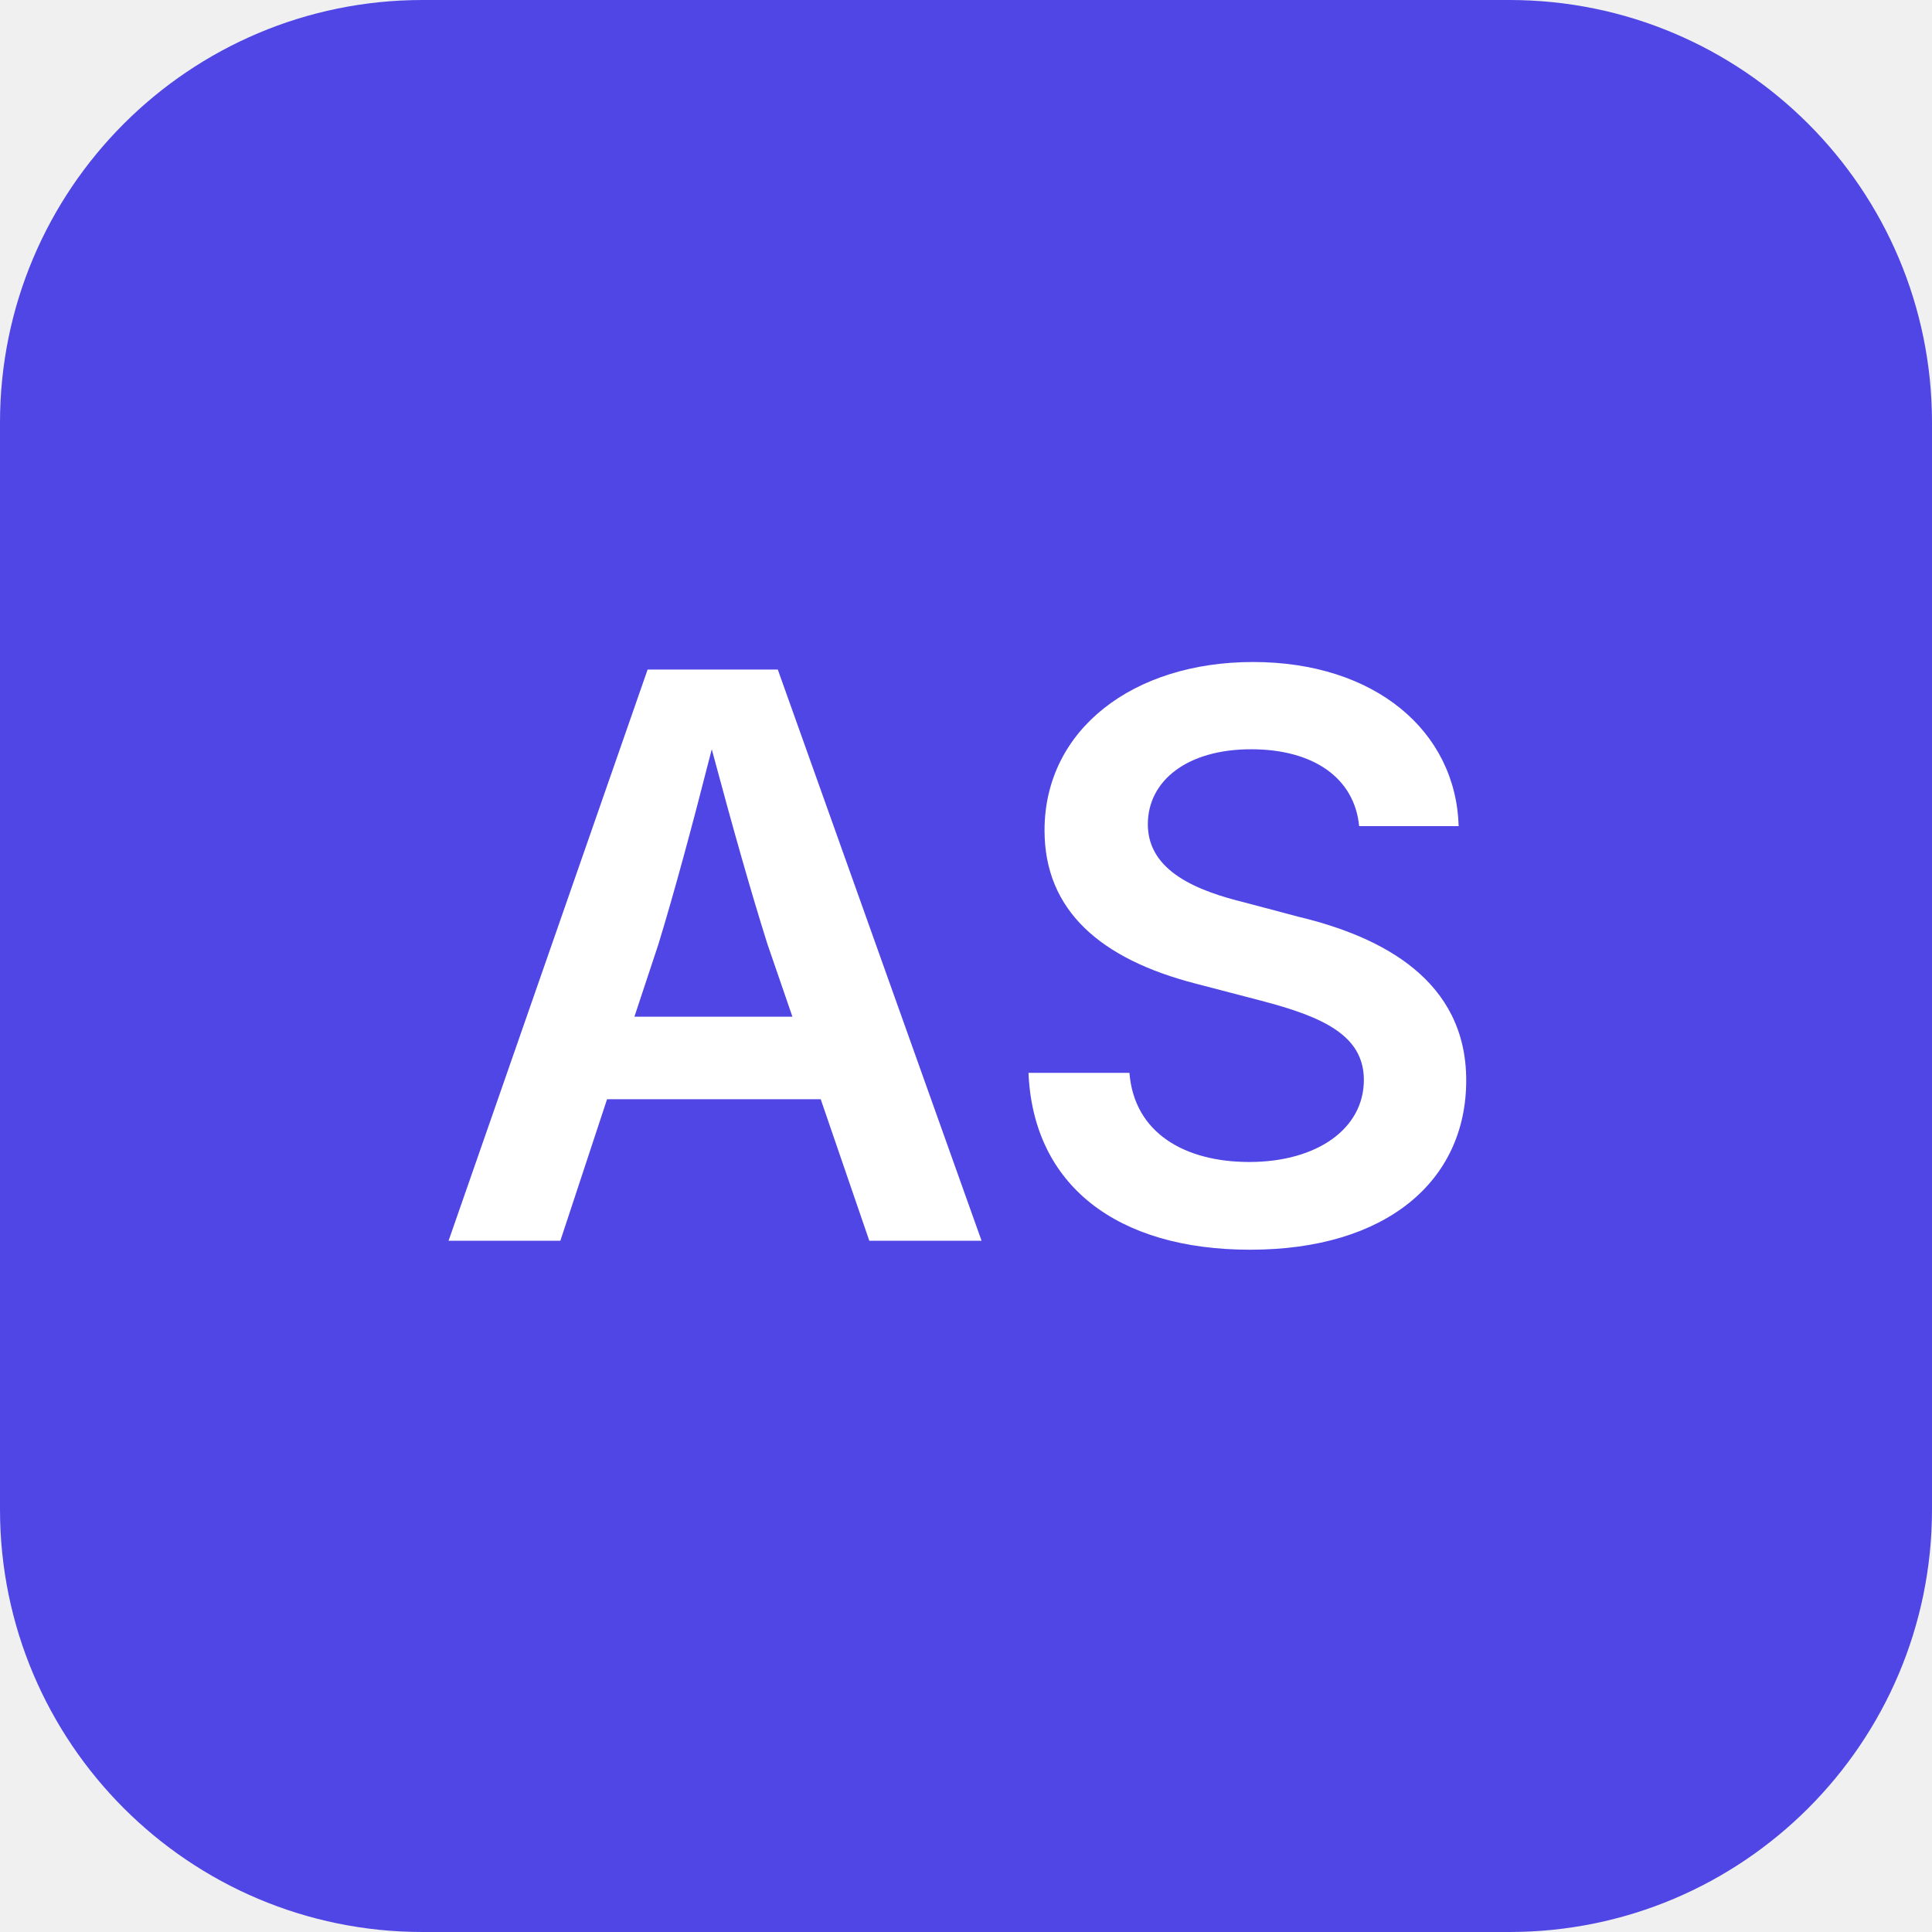
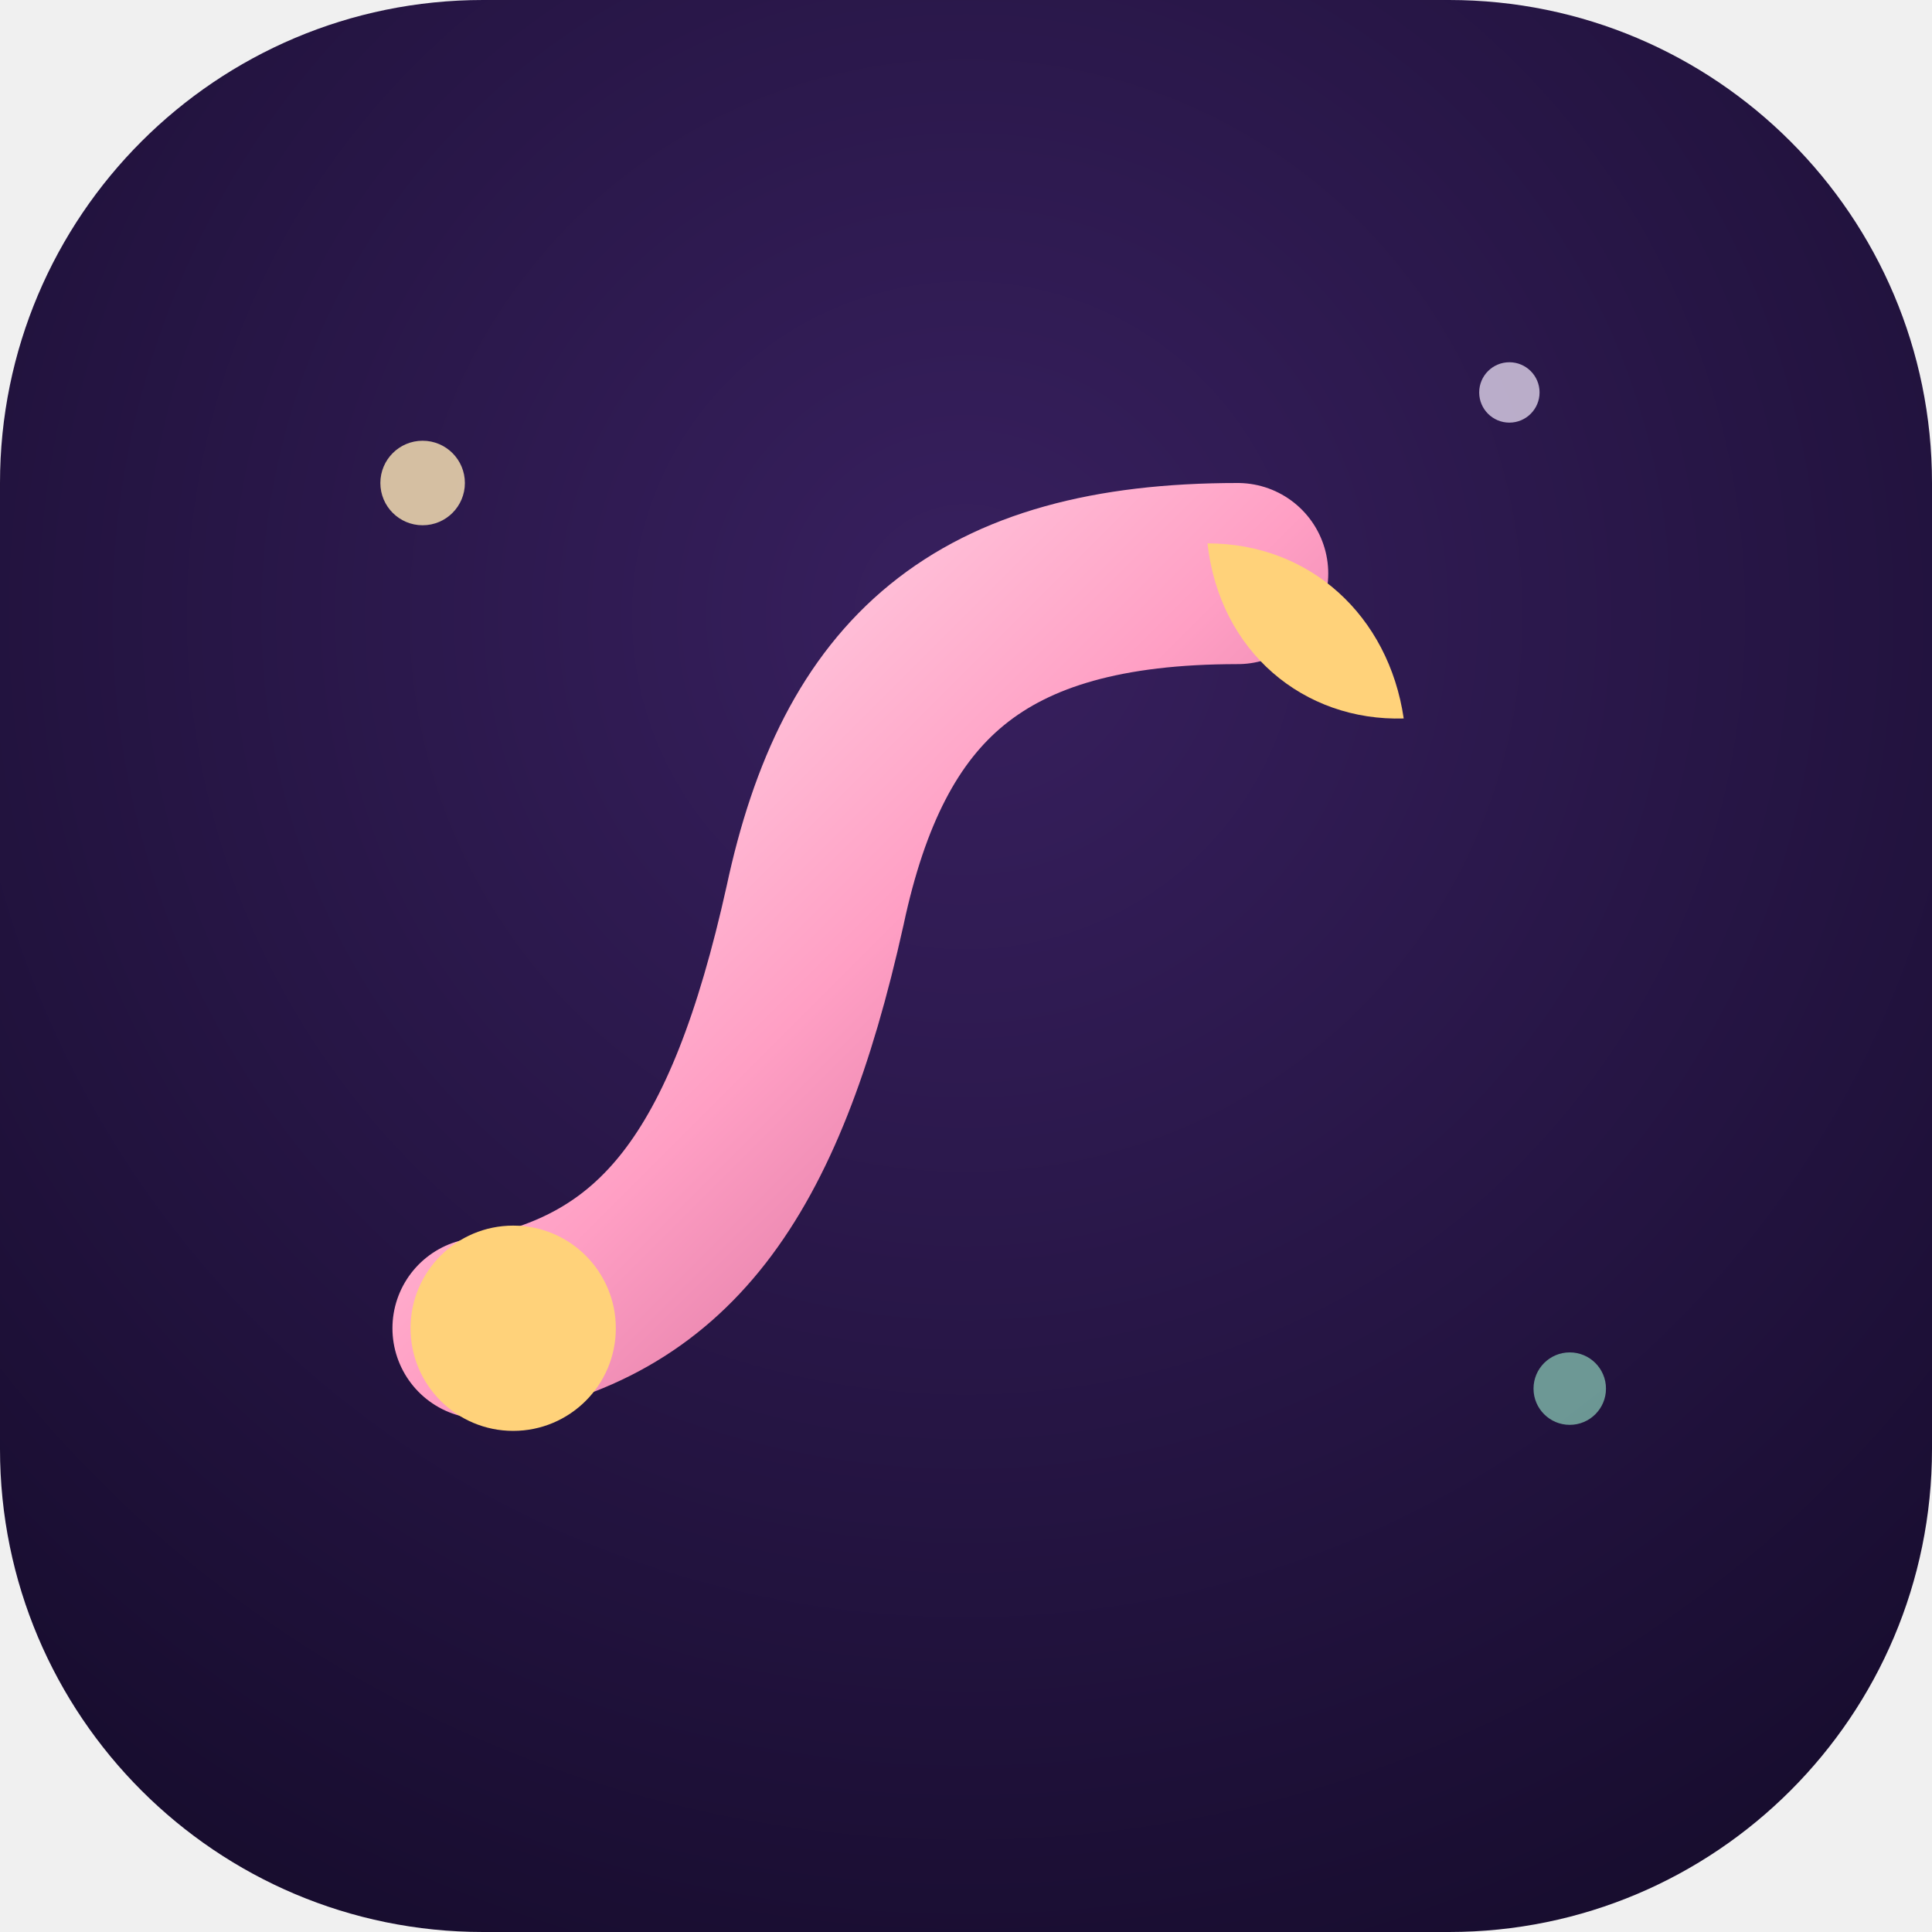
- <svg xmlns="http://www.w3.org/2000/svg" viewBox="0 0 64 64">
-   <rect width="64" height="64" rx="14" fill="#4f46e5" />
-   <text x="32" y="32" dy="0.35em" text-anchor="middle" font-family="ui-sans-serif, system-ui, -apple-system, sans-serif" font-size="26" font-weight="600" fill="#ffffff">AS</text>
+ <svg xmlns="http://www.w3.org/2000/svg" viewBox="0 0 64 64" role="img" aria-label="Nana Pearl's Arrow Slide Puzzle">
+   <defs>
+     <linearGradient id="ribbon" x1="0" y1="0" x2="1" y2="1">
+       <stop offset="0%" stop-color="#ffe2ed" />
+       <stop offset="50%" stop-color="#ff9fc4" />
+       <stop offset="100%" stop-color="#c85f8e" />
+     </linearGradient>
+     <radialGradient id="sky" cx="50%" cy="32%" r="80%">
+       <stop offset="0%" stop-color="#38205f" />
+       <stop offset="100%" stop-color="#150b2b" />
+     </radialGradient>
+   </defs>
+   <rect width="64" height="64" rx="16" fill="url(#sky)" />
+   <circle cx="14" cy="16" r="1.4" fill="#ffe8b8" opacity=".8" />
+   <circle cx="50" cy="13" r="1" fill="#f7ecff" opacity=".7" />
+   <circle cx="52" cy="46" r="1.2" fill="#9ff0cf" opacity=".6" />
+   <path d="M16 44c6-1 9-5 11-14 1.6-7.5 5.4-11 14-11" fill="none" stroke="url(#ribbon)" stroke-width="6" stroke-linecap="round" />
+   <path d="M40 18c3.4 0 6 2.4 6.5 5.8-3.3.1-6.1-2.2-6.5-5.8Z" fill="#ffd27a" />
+   <circle cx="17" cy="44" r="3.4" fill="#ffd27a" />
</svg>
